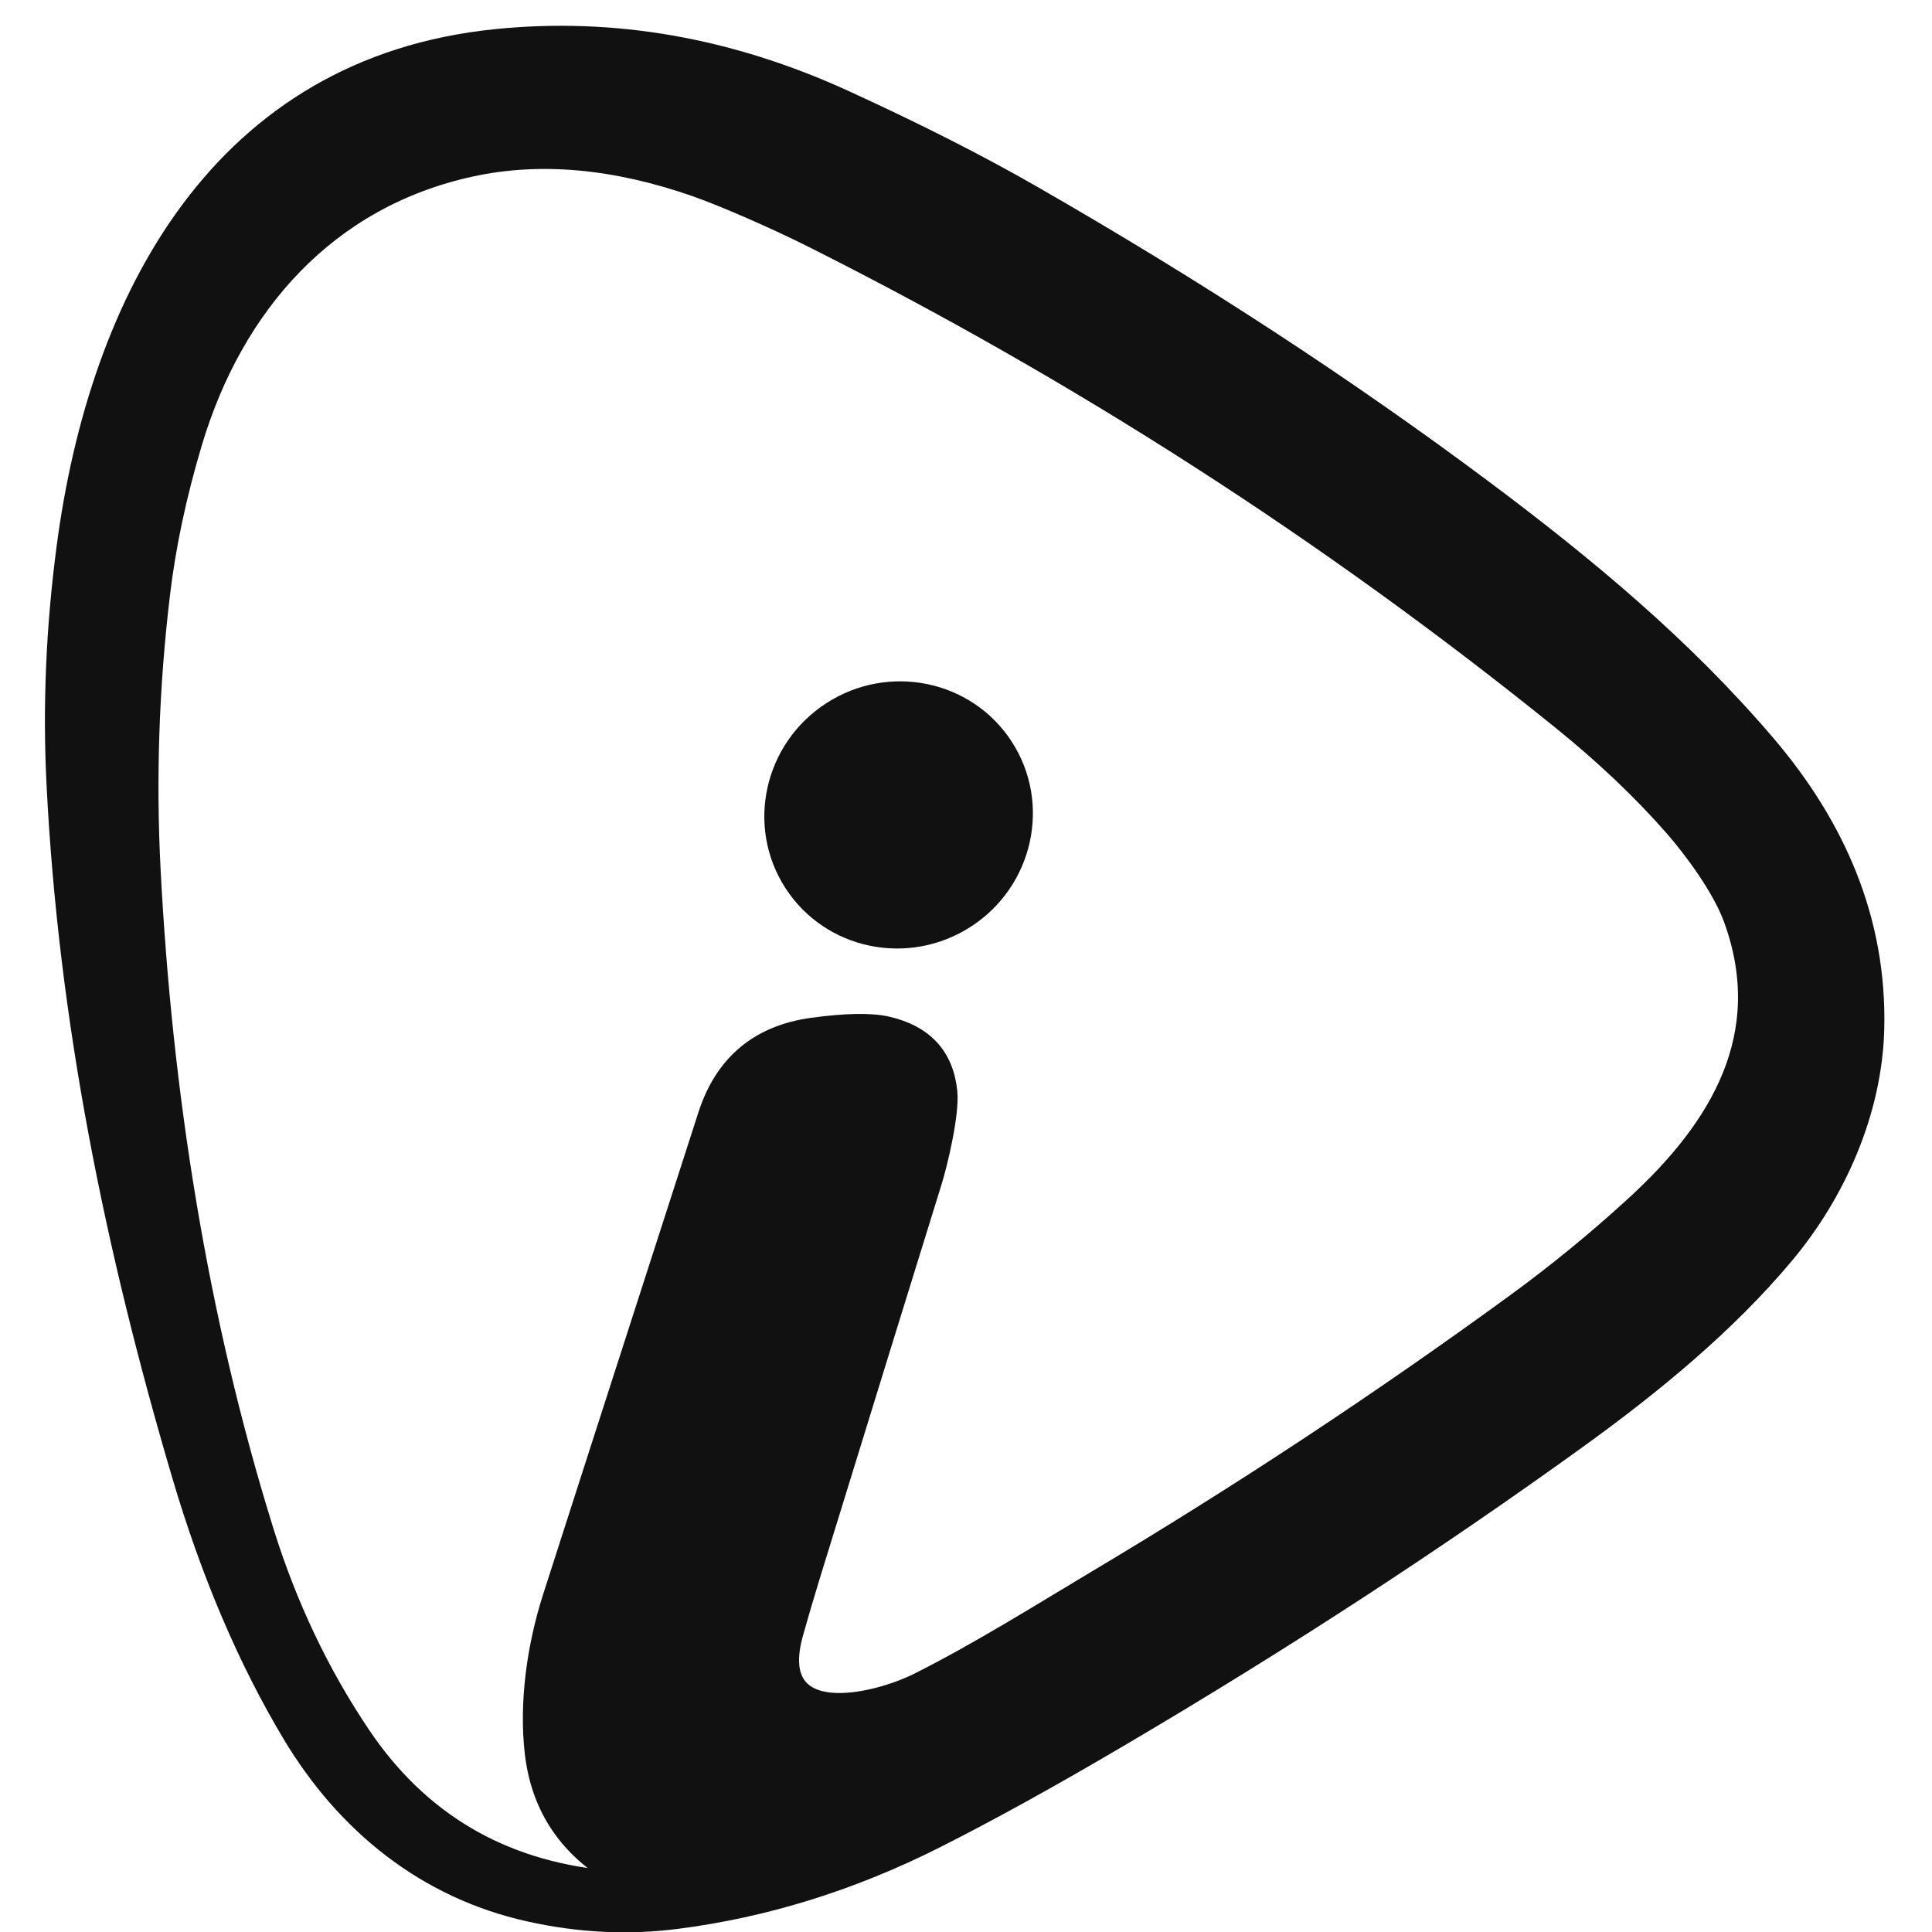
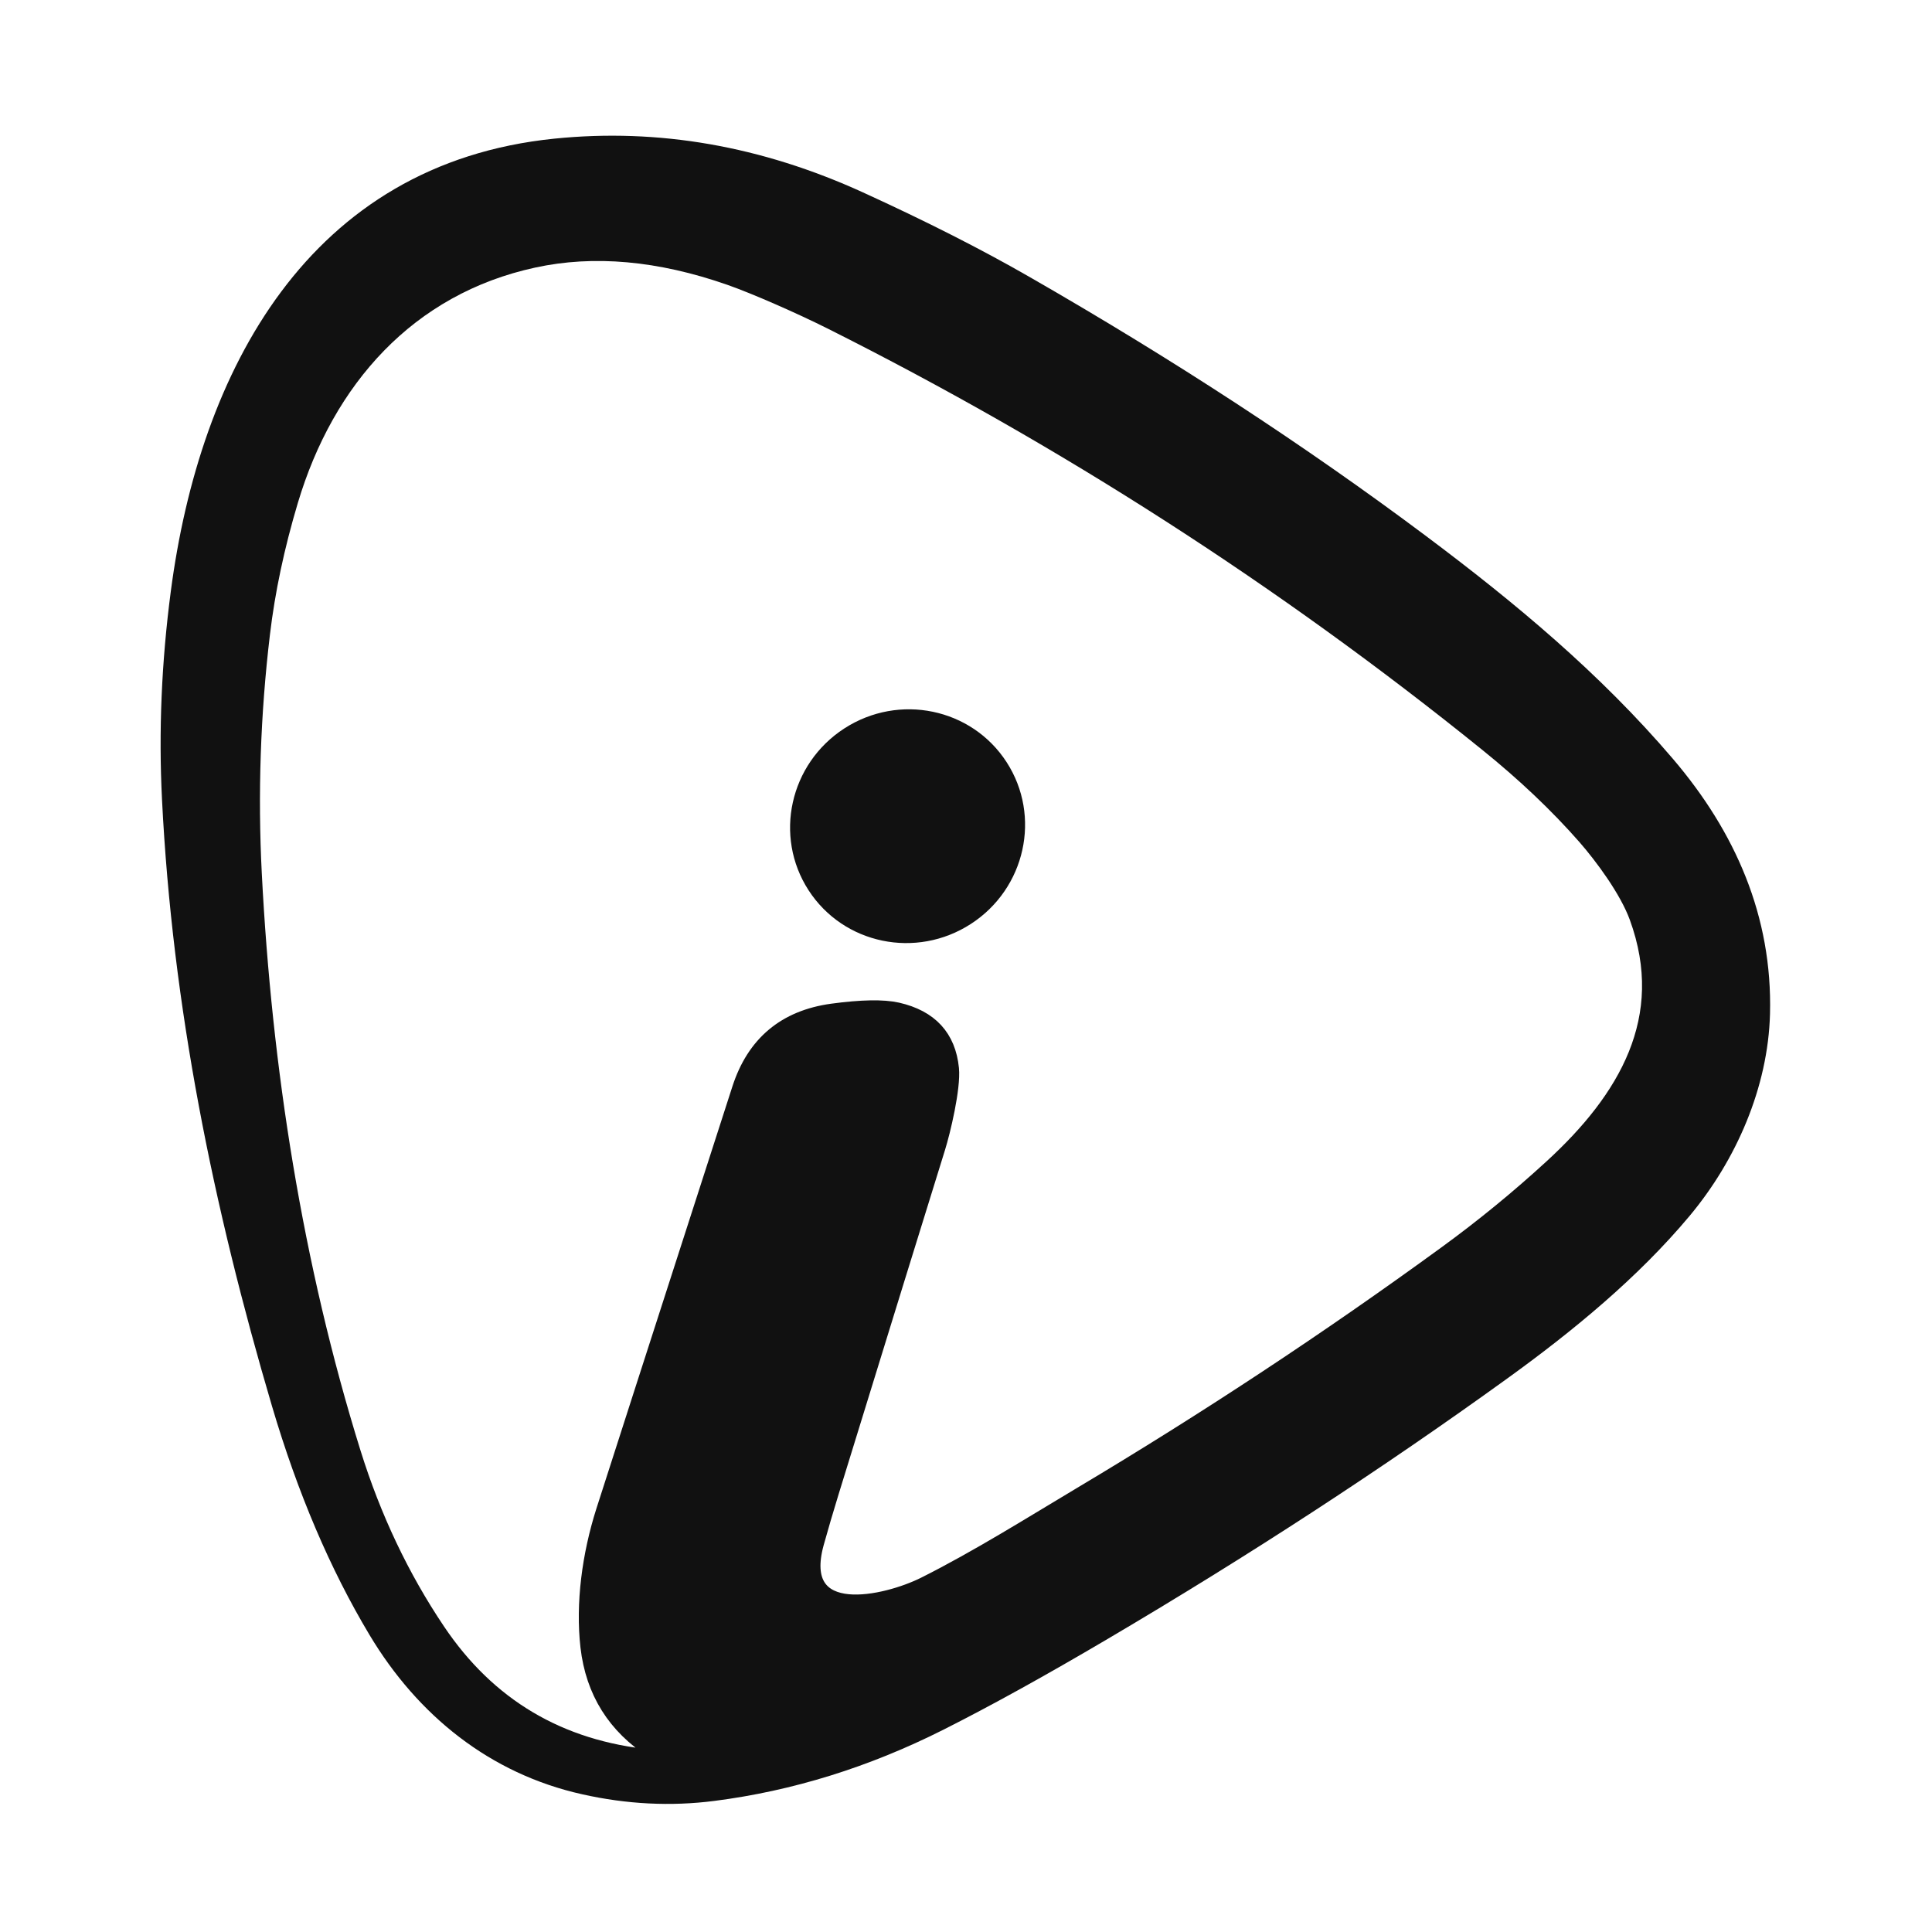
<svg xmlns="http://www.w3.org/2000/svg" width="32" height="32" viewBox="0 0 32 32" version="1.1">
-   <g transform="translate(-16.384 -15.168) scale(0.128)">
+   <g transform="translate(-12.327 -11.398) scale(0.112)">
    <path d="M 206.62 360.82 Q 198.06 355.35 196.9 345.31 C 196.17 338.9 197.14 331.68 199.21 325.18 Q 200.91 319.84 219.32 262.76 Q 222.59 252.63 233.12 251.19 Q 239.63 250.31 242.8 251.02 Q 250.17 252.7 250.88 259.79 C 251.16 262.68 249.61 269.15 248.85 271.57 Q 244.76 284.71 233.15 322.37 Q 231.89 326.47 230.91 330 C 227.61 341.95 241.11 338.79 246.73 335.98 C 254.54 332.07 262.73 326.92 269.82 322.69 Q 297.88 305.95 323.81 287.05 Q 332.02 281.07 339.47 274.23 C 350.34 264.26 357.47 252.37 352.03 237.46 C 350.57 233.46 346.92 228.54 344.38 225.63 Q 338.2 218.59 329.89 211.88 Q 284.95 175.58 232.94 149.48 C 228.39 147.2 221.73 144.27 218 142.96 Q 202.31 137.47 189 140.36 C 170.56 144.36 158.48 158 153.15 175.86 Q 150.11 186.03 148.99 195.5 Q 146.87 213.28 147.78 230.99 C 149.26 259.75 153.79 288.86 162.42 316.57 Q 166.91 330.97 174.88 342.83 Q 186.09 359.53 206.38 361.51 A 0.376 0.376 0 0 0 206.62 360.82" fill="none" stroke="#111111" stroke-width="2" stroke-linecap="butt" />
    <path d="M 192.06 122.27 Q 215.13 119.93 237.68 130.22 Q 251.72 136.63 262.29 142.71 Q 294.19 161.02 320.82 180.94 C 334.17 190.93 346.66 201.33 357.48 214.01 C 366.69 224.81 372.19 237.28 371.82 251.7 C 371.54 262.58 366.8 273.38 359.89 281.63 C 352.33 290.67 342.73 298.58 332.92 305.66 Q 305.25 325.64 273.89 344.13 Q 260.11 352.26 249.59 357.56 Q 233.07 365.88 215.68 368.1 Q 206.05 369.33 196.18 367.12 C 182.47 364.07 171.82 355.42 164.71 343.55 Q 155.98 328.98 150.29 309.73 C 141.59 280.27 135.55 250.63 134.02 219.99 Q 133.26 204.88 135.32 189.23 C 139.6 156.59 155.69 125.96 192.06 122.27 Z M 206.62 360.82 Q 198.06 355.35 196.9 345.31 C 196.17 338.9 197.14 331.68 199.21 325.18 Q 200.91 319.84 219.32 262.76 Q 222.59 252.63 233.12 251.19 Q 239.63 250.31 242.8 251.02 Q 250.17 252.7 250.88 259.79 C 251.16 262.68 249.61 269.15 248.85 271.57 Q 244.76 284.71 233.15 322.37 Q 231.89 326.47 230.91 330 C 227.61 341.95 241.11 338.79 246.73 335.98 C 254.54 332.07 262.73 326.92 269.82 322.69 Q 297.88 305.95 323.81 287.05 Q 332.02 281.07 339.47 274.23 C 350.34 264.26 357.47 252.37 352.03 237.46 C 350.57 233.46 346.92 228.54 344.38 225.63 Q 338.2 218.59 329.89 211.88 Q 284.95 175.58 232.94 149.48 C 228.39 147.2 221.73 144.27 218 142.96 Q 202.31 137.47 189 140.36 C 170.56 144.36 158.48 158 153.15 175.86 Q 150.11 186.03 148.99 195.5 Q 146.87 213.28 147.78 230.99 C 149.26 259.75 153.79 288.86 162.42 316.57 Q 166.91 330.97 174.88 342.83 Q 186.09 359.53 206.38 361.51 A 0.376 0.376 0 0 0 206.62 360.82 Z" fill="#111111" fill-rule="evenodd" stroke="none" />
    <path d="M 258.923 214.477 A 17.44 17.22 -32.9 0 1 253.633 238.408 A 17.44 17.22 -32.9 0 1 229.637 233.423 A 17.44 17.22 -32.9 0 1 234.927 209.492 A 17.44 17.22 -32.9 0 1 258.923 214.477 Z" fill="#111111" fill-rule="evenodd" stroke="none" />
  </g>
</svg>
